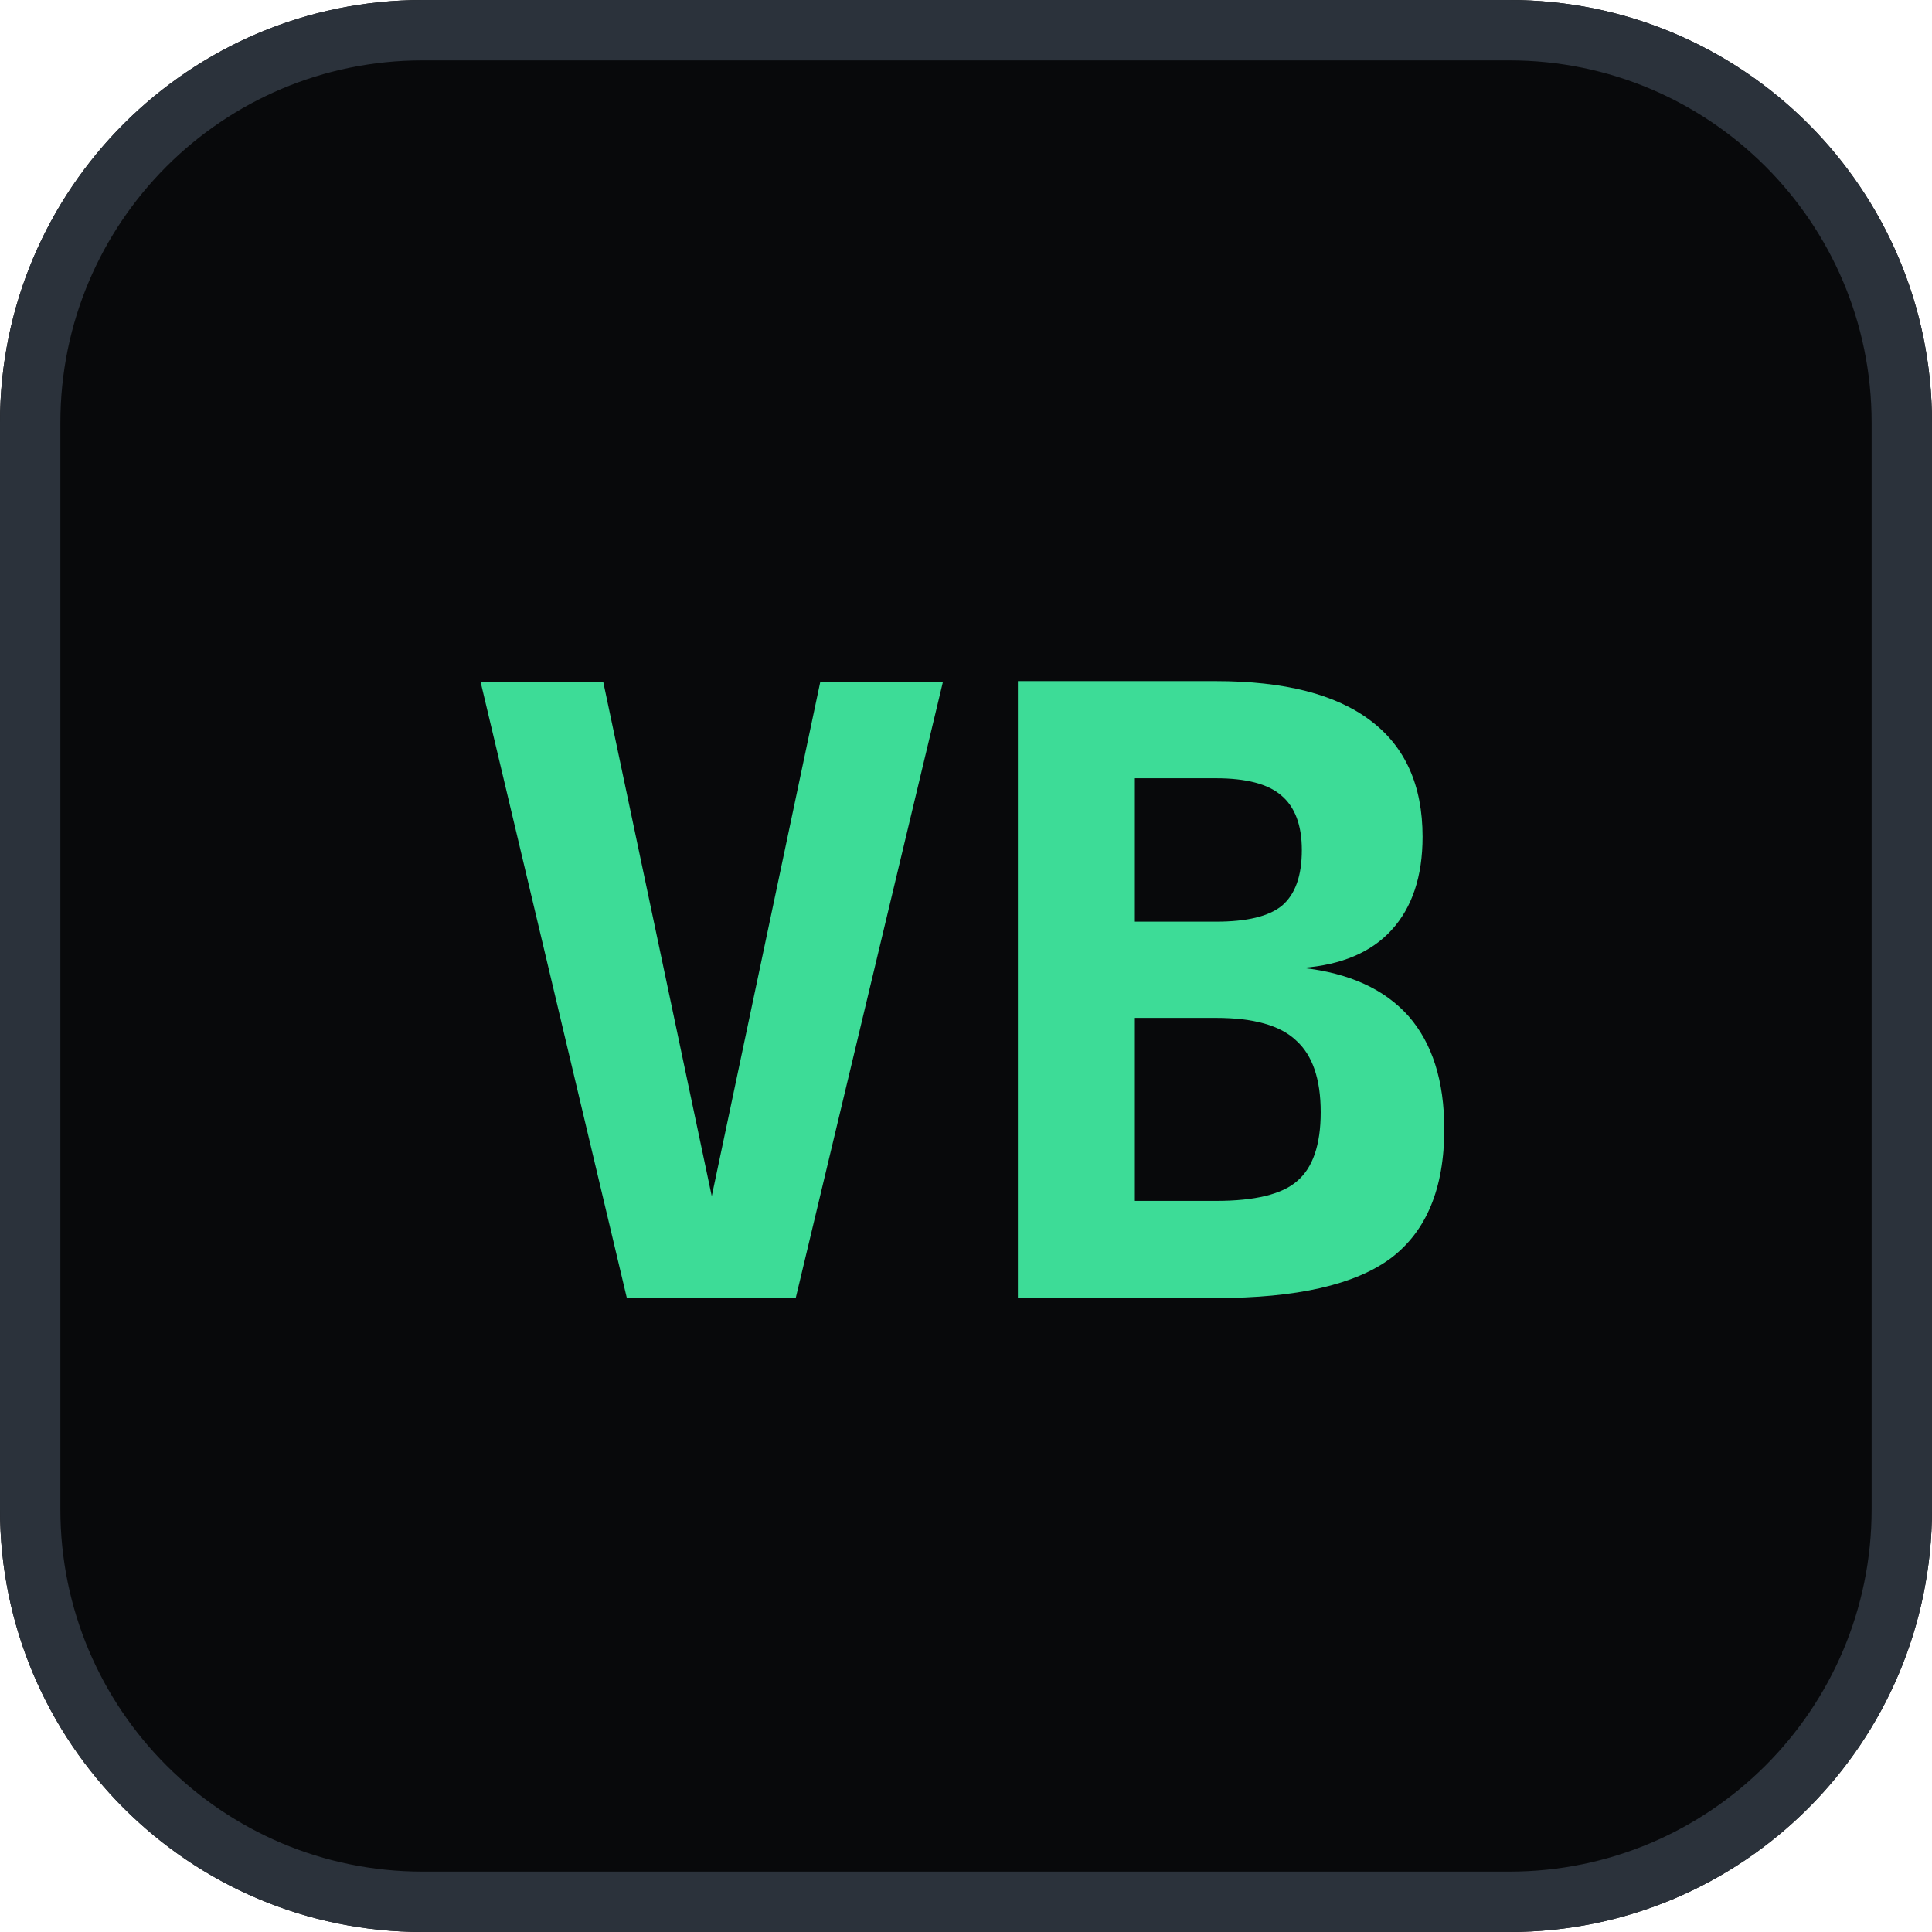
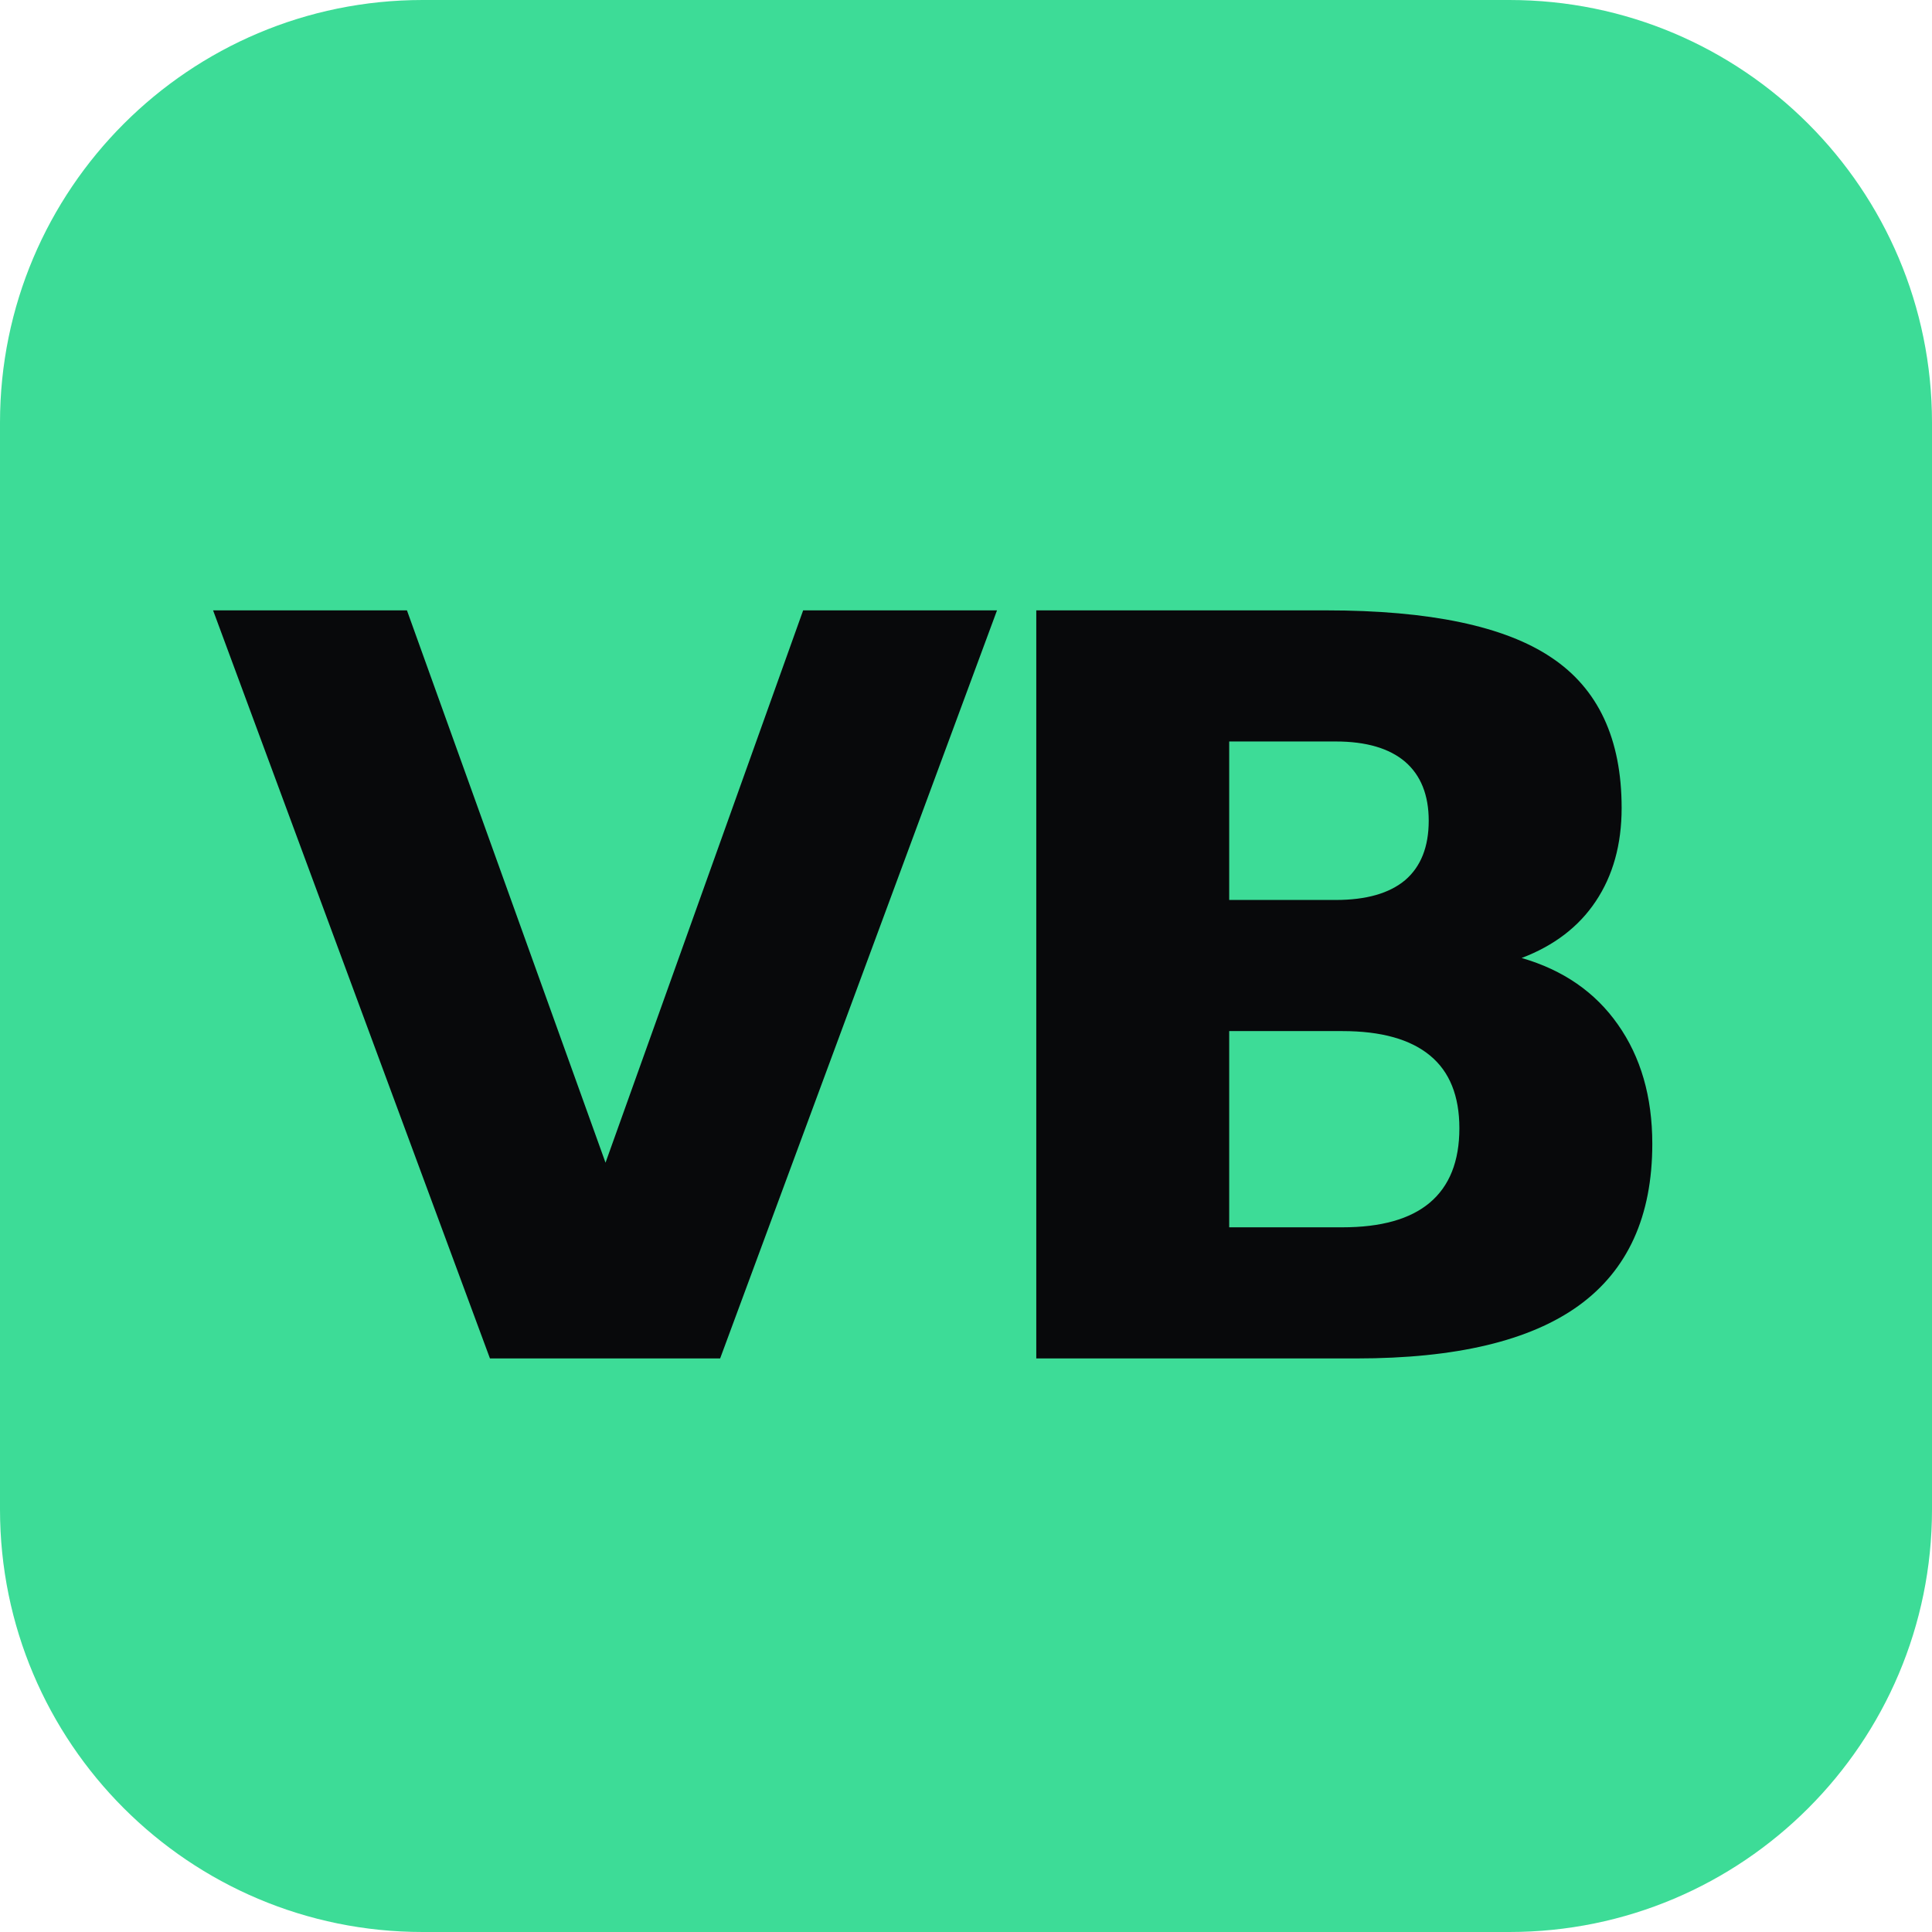
- <svg xmlns="http://www.w3.org/2000/svg" viewBox="0 0 32 32">
-   <rect width="32" height="32" rx="7" fill="#08090b" />
-   <rect x="0.5" y="0.5" width="31" height="31" rx="6.5" fill="none" stroke="#2b323b" />
-   <text x="16" y="21.5" font-family="ui-monospace, Menlo, monospace" font-size="14" font-weight="700" fill="#3ddc97" text-anchor="middle">VB</text>
+ <svg xmlns="http://www.w3.org/2000/svg" viewBox="0 0 64 64">
+   <rect width="64" height="64" rx="14" fill="#3ddc97" />
+   <text x="32" y="45" font-family="DejaVu Sans, Arial, Helvetica, sans-serif" font-size="34" font-weight="700" letter-spacing="-2" fill="#08090b" text-anchor="middle">VB</text>
</svg>
